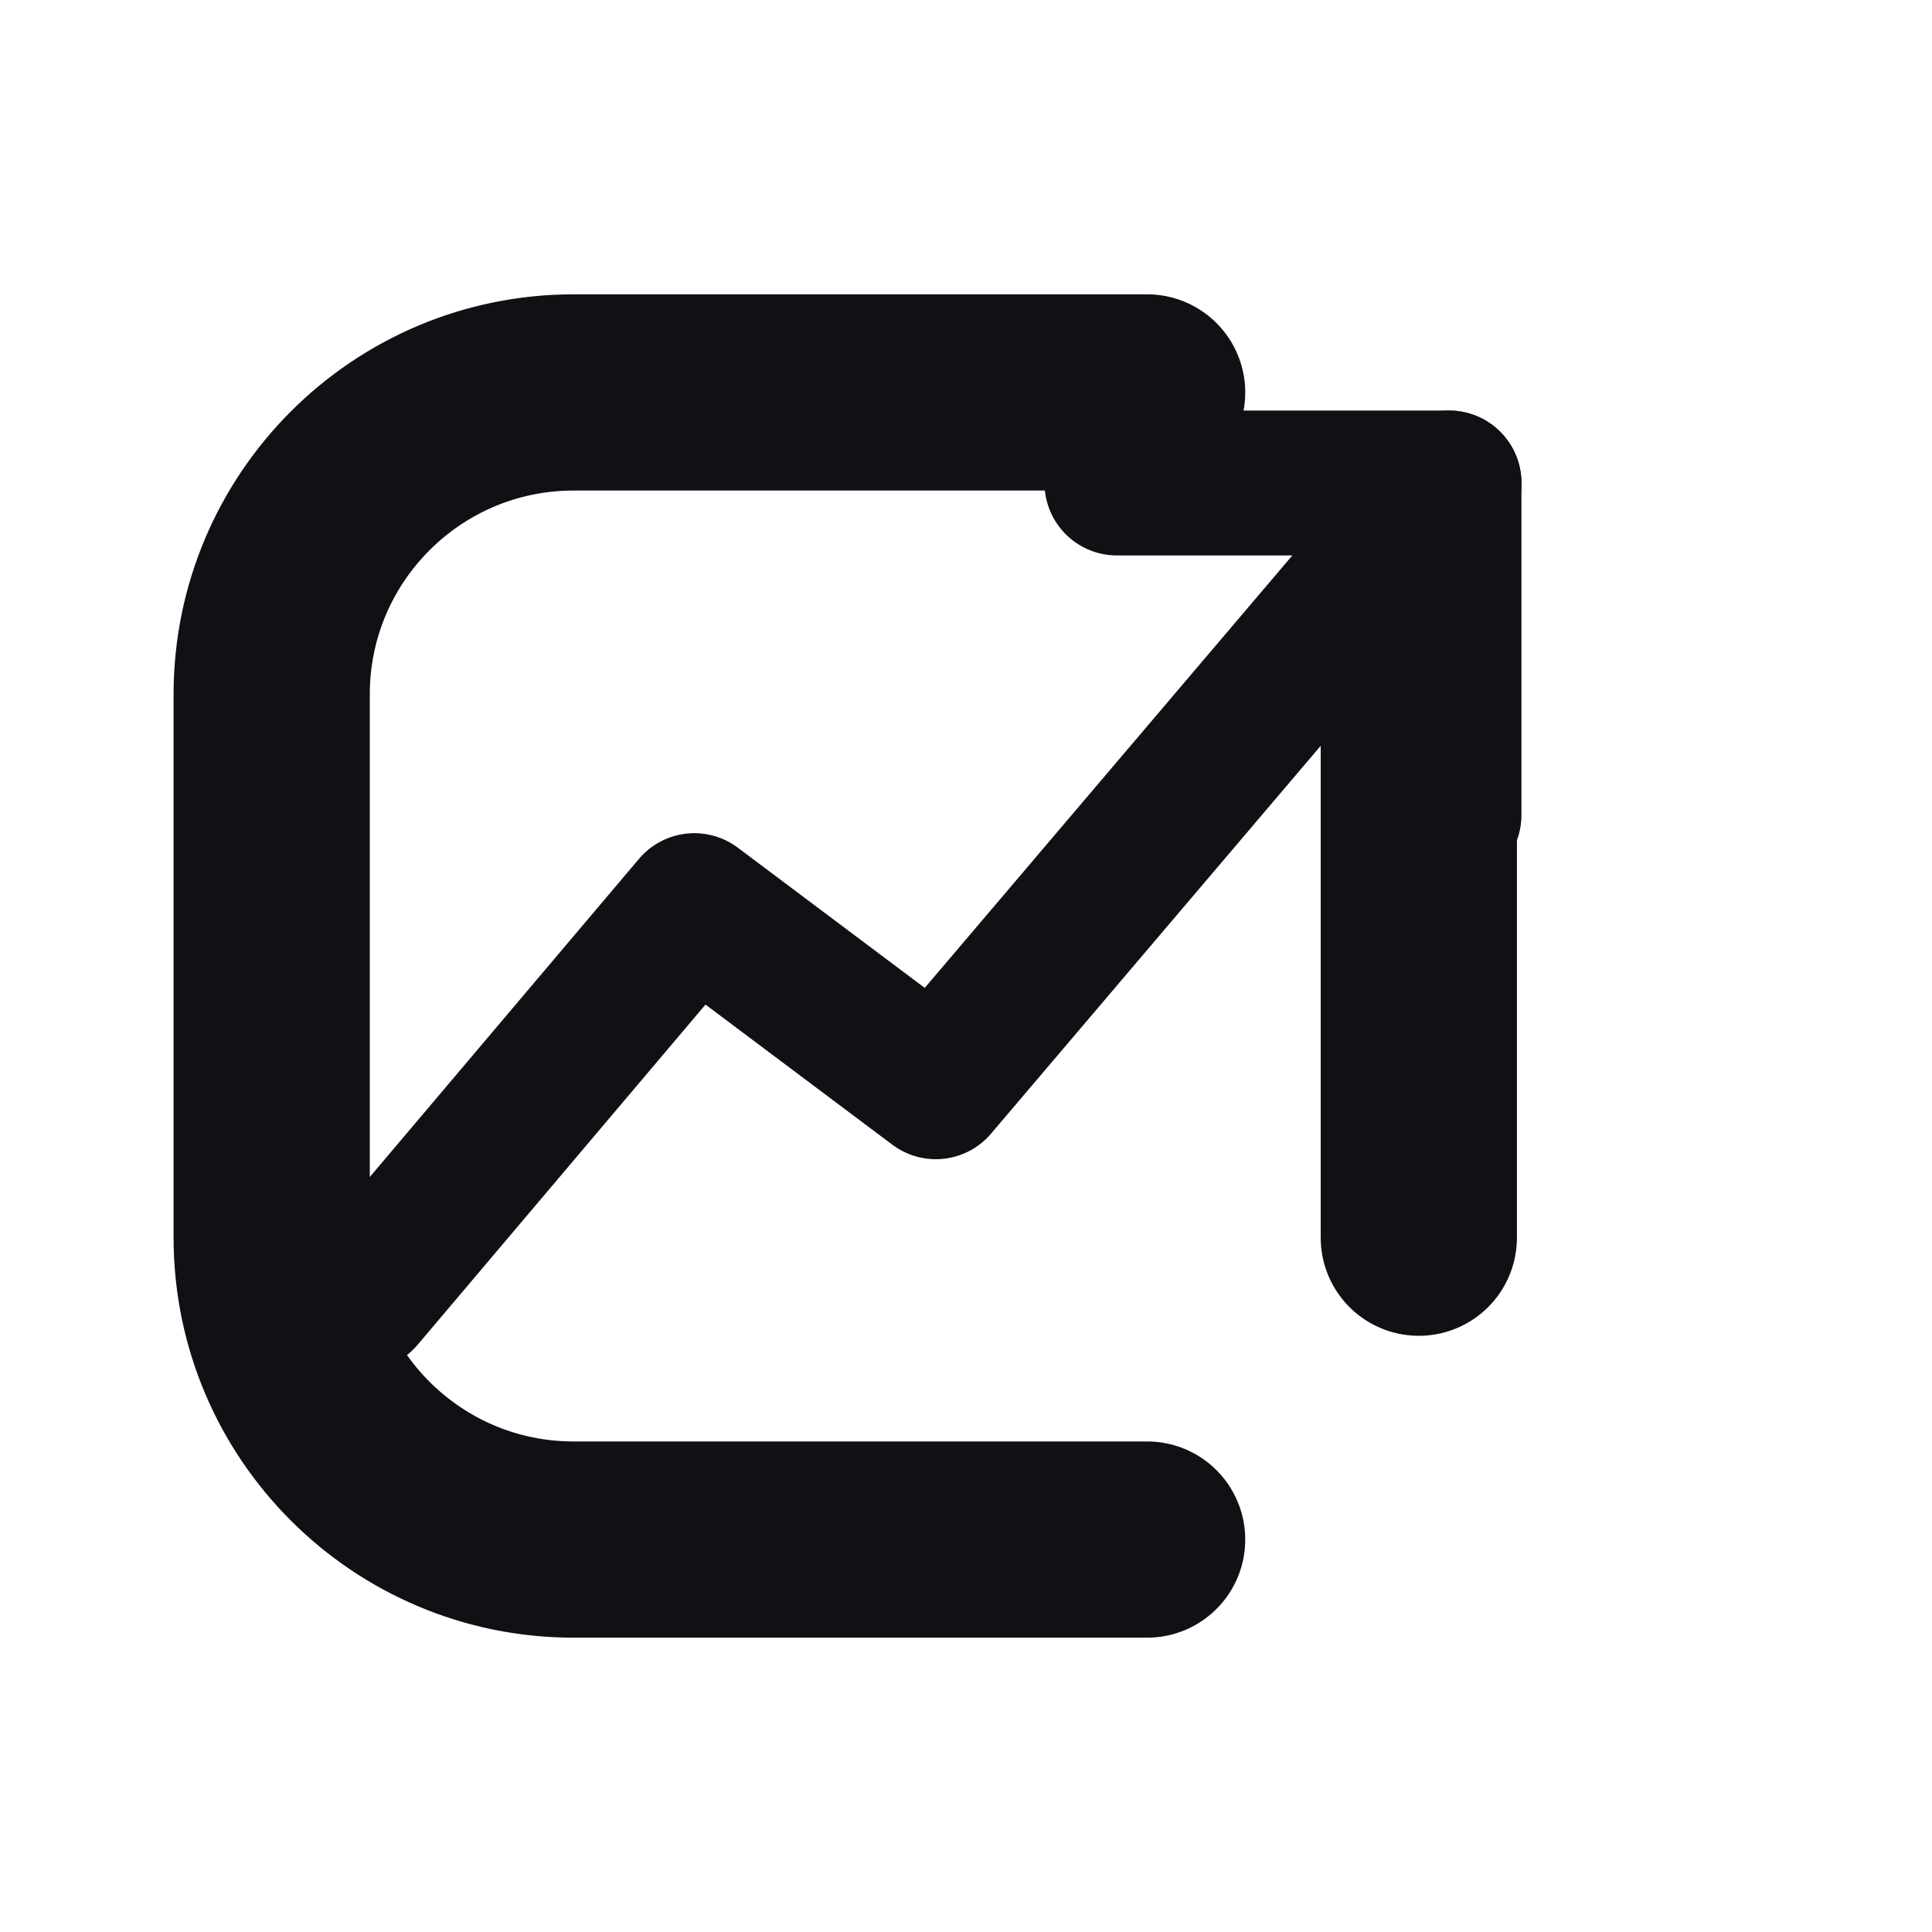
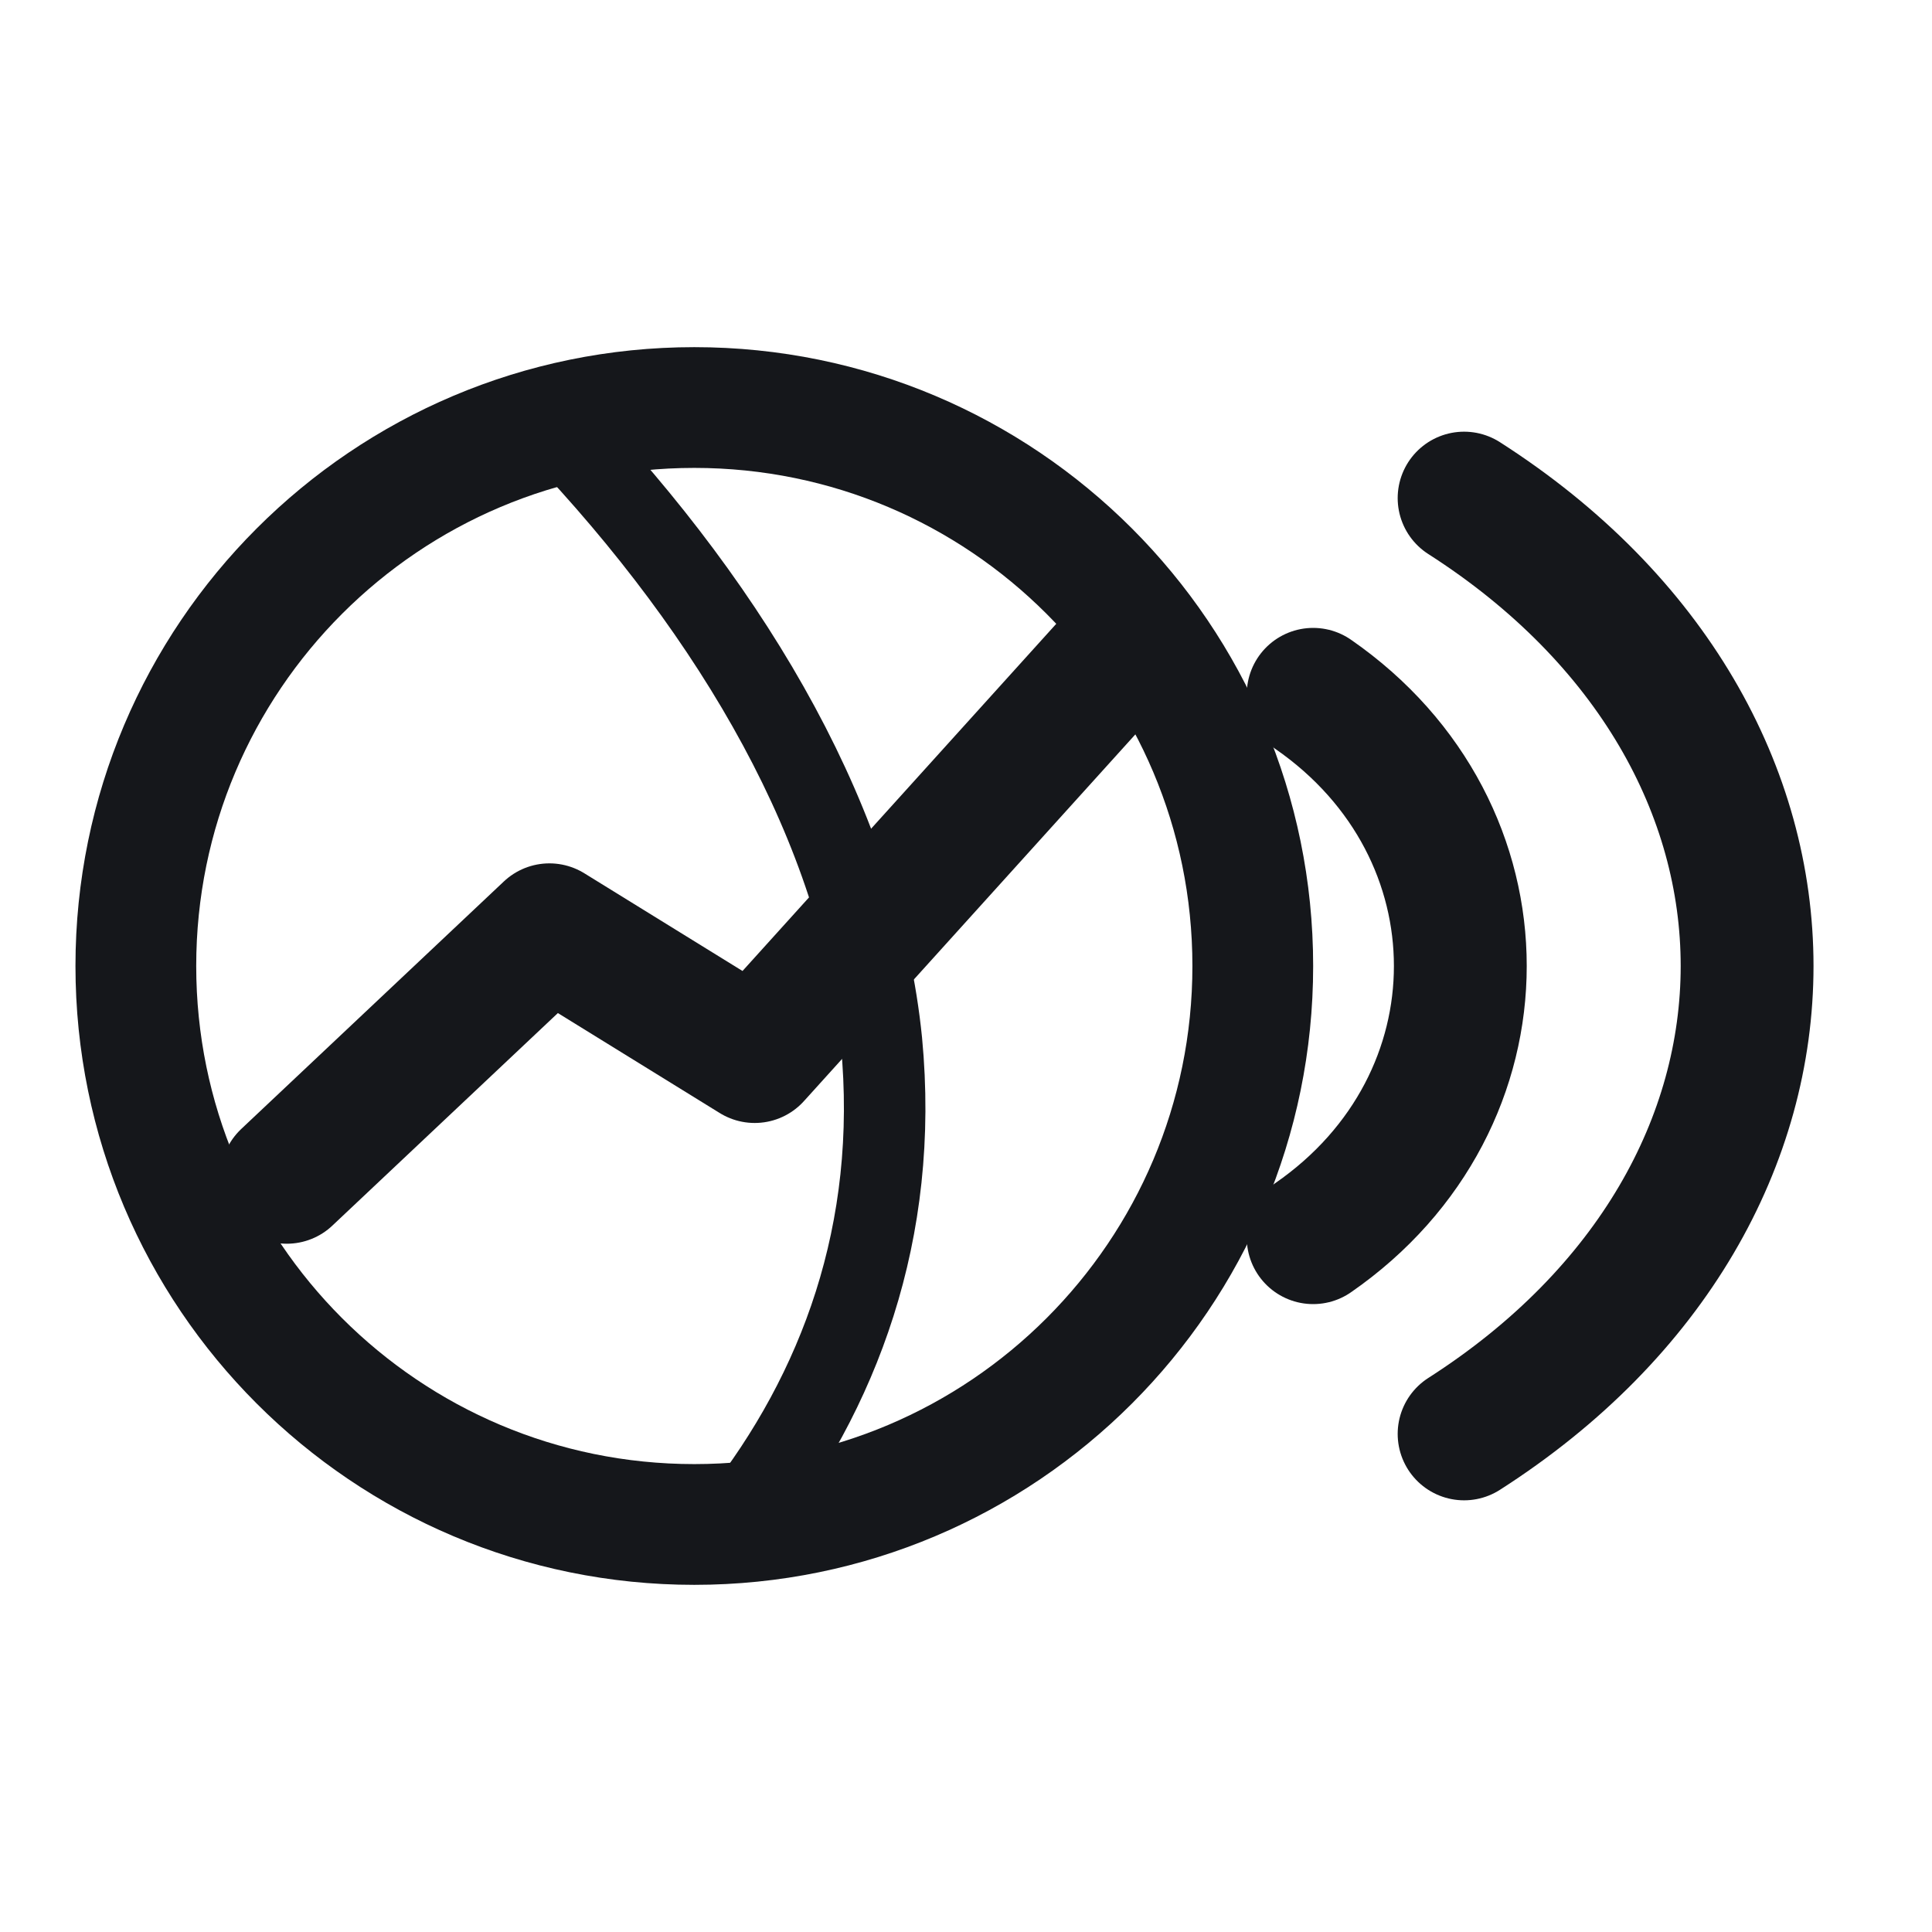
- <svg xmlns="http://www.w3.org/2000/svg" viewBox="0 0 64 64" fill="none" role="img" aria-labelledby="title">
-   <path d="M38 13H19C13.48 13 9 17.48 9 23V41C9 46.52 13.48 51 19 51H38" stroke="#0F1115" stroke-width="6.5" stroke-linecap="round" stroke-linejoin="round" />
-   <path d="M47 23V41" stroke="#0F1115" stroke-width="6.5" stroke-linecap="round" />
-   <path d="M12 43L23 30L31 36L48 16" stroke="#0F1115" stroke-width="4.8" stroke-linecap="round" stroke-linejoin="round" />
-   <path d="M37 16H48V27" stroke="#0F1115" stroke-width="4.8" stroke-linecap="round" stroke-linejoin="round" />
+ <svg xmlns="http://www.w3.org/2000/svg" viewBox="0 0 64 64" fill="none" role="img" aria-labelledby="title desc">
+   <circle cx="23" cy="32" r="18.5" stroke="#15171B" stroke-width="4" />
+   <path d="M18.5 14.2C24.4 20.4 28.5 27.5 29.2 34.5C29.8 40.8 27.8 46.1 24.5 50.3" stroke="#15171B" stroke-width="2.7" stroke-linecap="round" />
+   <path d="M9.5 39L18.2 30.8L25 35L37.2 21.5" stroke="#15171B" stroke-width="4.4" stroke-linecap="round" stroke-linejoin="round" />
+   <path d="M43.5 23C50 27.5 50 36.5 43.5 41M48.5 16.5C61 24.5 61 39.5 48.5 47.5" stroke="#15171B" stroke-width="4.4" stroke-linecap="round" />
</svg>
